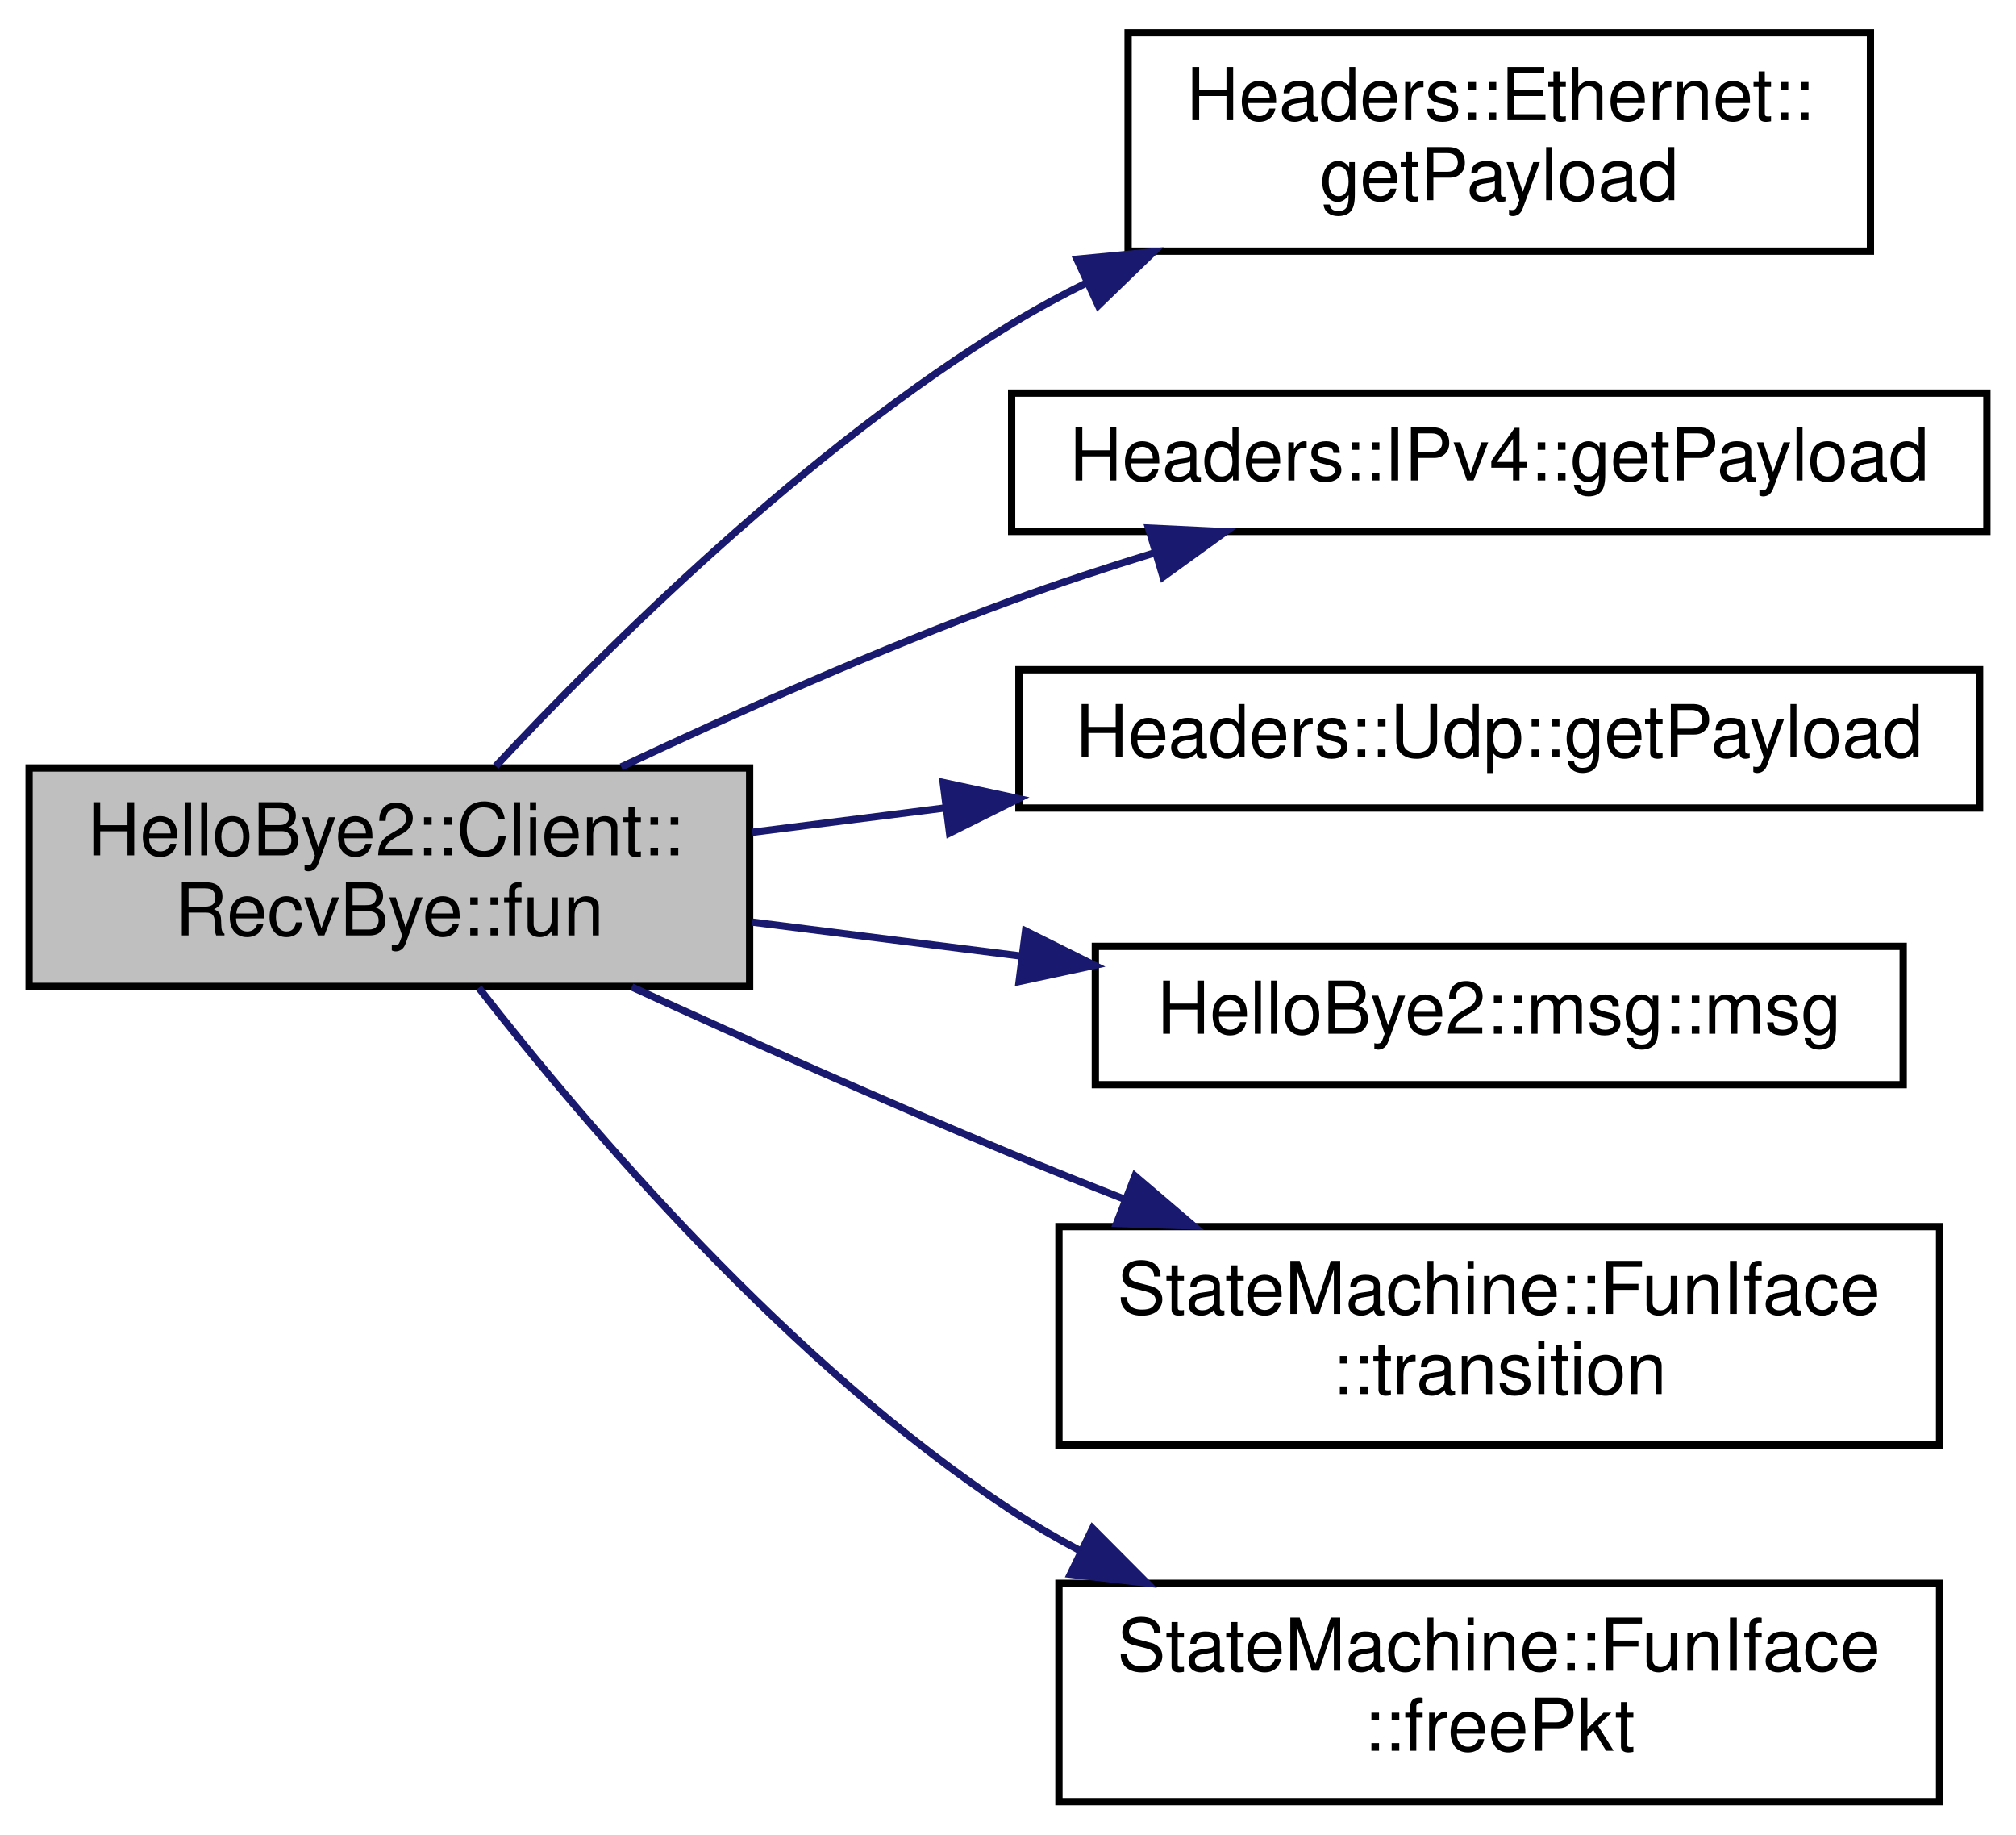
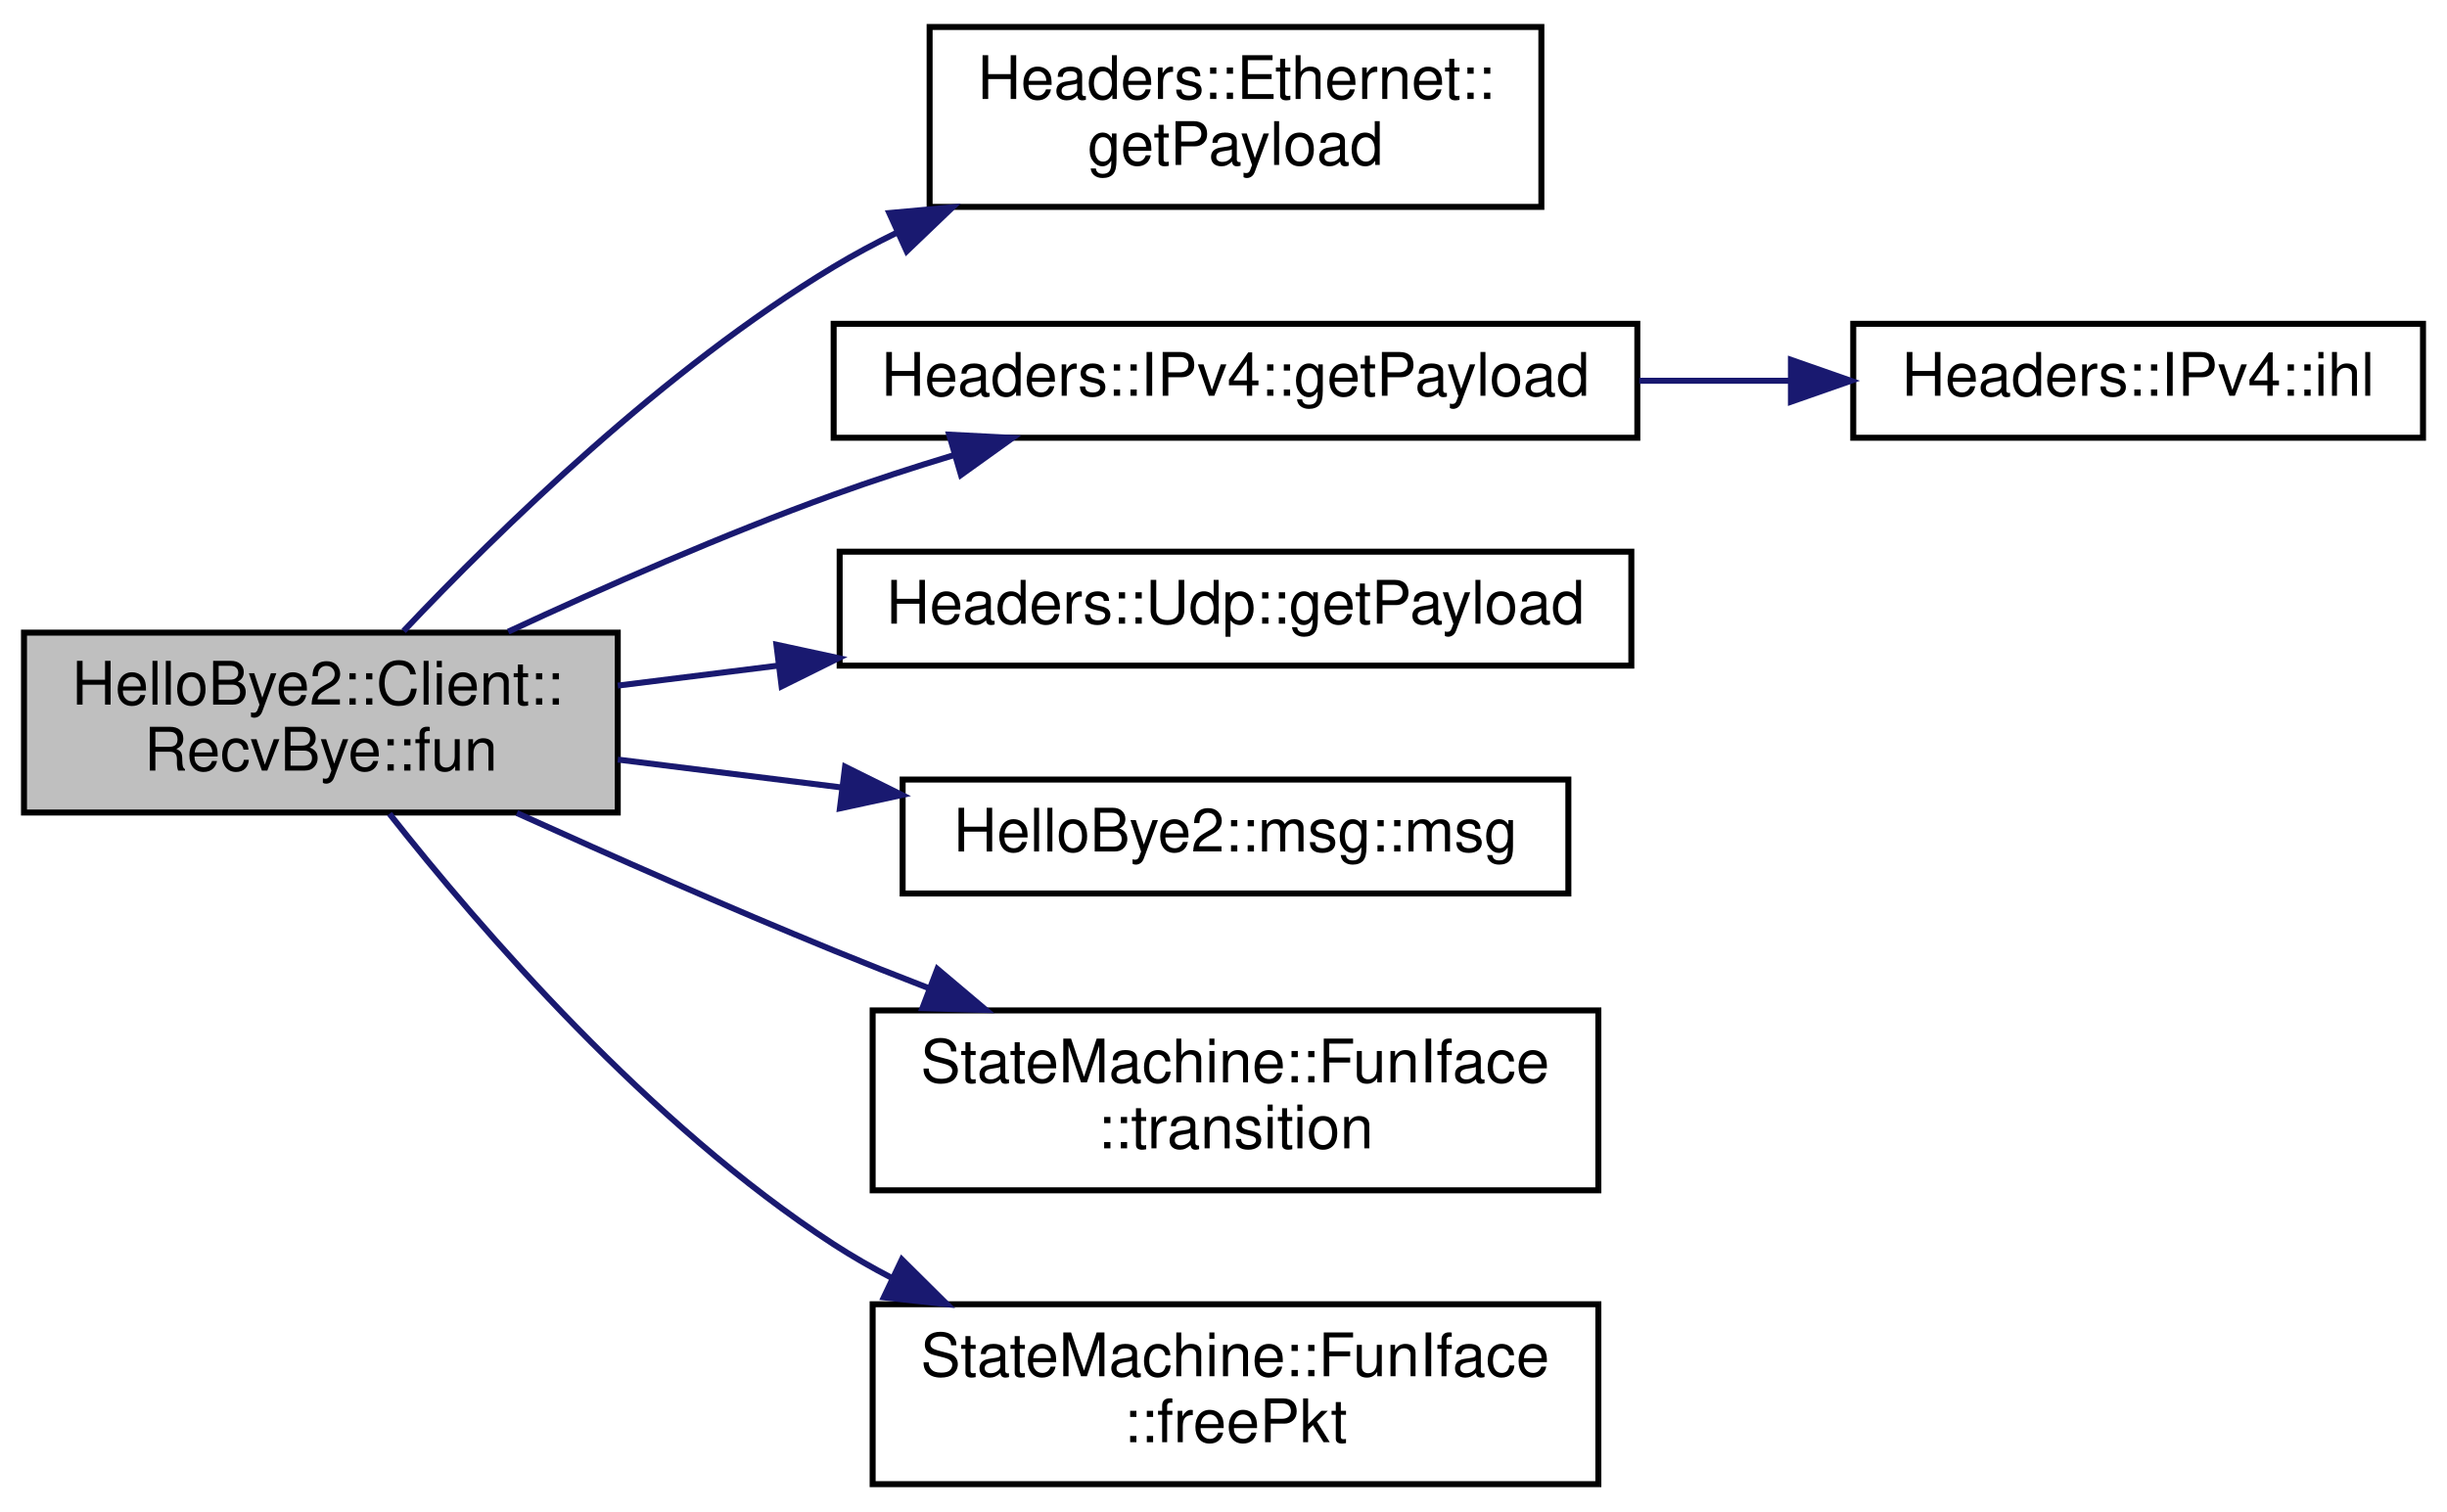
- <svg xmlns="http://www.w3.org/2000/svg" xmlns:xlink="http://www.w3.org/1999/xlink" width="277pt" height="252pt" viewBox="0.00 0.00 277.00 252.00">
+ <svg xmlns="http://www.w3.org/2000/svg" xmlns:xlink="http://www.w3.org/1999/xlink" width="408pt" height="252pt" viewBox="0.00 0.00 408.00 252.00">
  <g id="graph0" class="graph" transform="scale(1 1) rotate(0) translate(4 248)">
    <g id="node1" class="node">
-       <polygon fill="#bfbfbf" stroke="black" points="0,-112.5 0,-142.5 99,-142.5 99,-112.5 0,-112.5" />
-       <text text-anchor="start" x="8" y="-130.5" font-family="Helvetica,sans-Serif" font-size="10.00">HelloBye2::Client::</text>
-       <text text-anchor="middle" x="49.5" y="-119.5" font-family="Helvetica,sans-Serif" font-size="10.00">RecvBye::fun</text>
+       <polygon fill="#bfbfbf" stroke="#000000" points="0,-112.5 0,-142.5 99,-142.5 99,-112.5 0,-112.5" />
+       <text text-anchor="start" x="8" y="-130.5" font-family="Helvetica,sans-Serif" font-size="10.00" fill="#000000">HelloBye2::Client::</text>
+       <text text-anchor="middle" x="49.5" y="-119.5" font-family="Helvetica,sans-Serif" font-size="10.00" fill="#000000">RecvBye::fun</text>
    </g>
    <g id="node2" class="node">
      <g id="a_node2">
        <a xlink:href="structHeaders_1_1Ethernet.html#ad59e9fe1ec95b8e2ed11f97b44a20650" target="_top" xlink:title="Get the SDU. ">
-           <polygon fill="none" stroke="black" points="151,-213.5 151,-243.5 253,-243.5 253,-213.5 151,-213.5" />
-           <text text-anchor="start" x="159" y="-231.5" font-family="Helvetica,sans-Serif" font-size="10.00">Headers::Ethernet::</text>
-           <text text-anchor="middle" x="202" y="-220.5" font-family="Helvetica,sans-Serif" font-size="10.00">getPayload</text>
+           <polygon fill="none" stroke="#000000" points="151,-213.5 151,-243.5 253,-243.5 253,-213.5 151,-213.5" />
+           <text text-anchor="start" x="159" y="-231.5" font-family="Helvetica,sans-Serif" font-size="10.00" fill="#000000">Headers::Ethernet::</text>
+           <text text-anchor="middle" x="202" y="-220.5" font-family="Helvetica,sans-Serif" font-size="10.00" fill="#000000">getPayload</text>
        </a>
      </g>
    </g>
    <g id="edge1" class="edge">
-       <path fill="none" stroke="midnightblue" d="M64.118,-142.756C79.804,-159.56 107.031,-186.456 135,-203.5 138.319,-205.522 141.828,-207.427 145.431,-209.213" />
-       <polygon fill="midnightblue" stroke="midnightblue" points="143.973,-212.395 154.519,-213.405 146.904,-206.039 143.973,-212.395" />
+       <path fill="none" stroke="#191970" d="M63.299,-142.771C79.19,-159.589 106.755,-186.497 135,-203.5 138.374,-205.531 141.94,-207.443 145.6,-209.233" />
+       <polygon fill="#191970" stroke="#191970" points="144.279,-212.477 154.831,-213.433 147.178,-206.106 144.279,-212.477" />
    </g>
    <g id="node3" class="node">
      <g id="a_node3">
        <a xlink:href="structHeaders_1_1IPv4.html#acc4a8033c5da9c2ce147ee10e15d2a49" target="_top" xlink:title="Get the SDU. ">
-           <polygon fill="none" stroke="black" points="135,-175 135,-194 269,-194 269,-175 135,-175" />
-           <text text-anchor="middle" x="202" y="-182" font-family="Helvetica,sans-Serif" font-size="10.00">Headers::IPv4::getPayload</text>
+           <polygon fill="none" stroke="#000000" points="135,-175 135,-194 269,-194 269,-175 135,-175" />
+           <text text-anchor="middle" x="202" y="-182" font-family="Helvetica,sans-Serif" font-size="10.00" fill="#000000">Headers::IPv4::getPayload</text>
        </a>
      </g>
    </g>
    <g id="edge2" class="edge">
-       <path fill="none" stroke="midnightblue" d="M81.362,-142.653C97.178,-150.09 116.878,-158.855 135,-165.5 141.318,-167.817 148.058,-170.035 154.727,-172.087" />
-       <polygon fill="midnightblue" stroke="midnightblue" points="153.806,-175.464 164.389,-174.964 155.804,-168.755 153.806,-175.464" />
+       <path fill="none" stroke="#191970" d="M80.734,-142.662C96.739,-150.102 116.671,-158.866 135,-165.5 141.416,-167.822 148.26,-170.044 155.03,-172.097" />
+       <polygon fill="#191970" stroke="#191970" points="154.259,-175.518 164.84,-174.976 156.23,-168.801 154.259,-175.518" />
+     </g>
+     <g id="node5" class="node">
+       <g id="a_node5">
+         <a xlink:href="structHeaders_1_1Udp.html#a531f2e8247abf7807c50d806208b7cb1" target="_top" xlink:title="Get the SDU. ">
+           <polygon fill="none" stroke="#000000" points="136,-137 136,-156 268,-156 268,-137 136,-137" />
+           <text text-anchor="middle" x="202" y="-144" font-family="Helvetica,sans-Serif" font-size="10.00" fill="#000000">Headers::Udp::getPayload</text>
+         </a>
+       </g>
+     </g>
+     <g id="edge4" class="edge">
+       <path fill="none" stroke="#191970" d="M99.012,-133.669C107.543,-134.732 116.585,-135.858 125.629,-136.985" />
+       <polygon fill="#191970" stroke="#191970" points="125.458,-140.491 135.814,-138.254 126.323,-133.544 125.458,-140.491" />
+     </g>
+     <g id="node6" class="node">
+       <g id="a_node6">
+         <a xlink:href="structHelloBye2_1_1msg.html#a4176b99eaac8fa68d5e44531ad8eaba0" target="_top" xlink:title="HelloBye2::msg::msg">
+           <polygon fill="none" stroke="#000000" points="146.5,-99 146.5,-118 257.5,-118 257.5,-99 146.5,-99" />
+           <text text-anchor="middle" x="202" y="-106" font-family="Helvetica,sans-Serif" font-size="10.00" fill="#000000">HelloBye2::msg::msg</text>
+         </a>
+       </g>
+     </g>
+     <g id="edge5" class="edge">
+       <path fill="none" stroke="#191970" d="M99.012,-121.331C110.953,-119.844 123.896,-118.231 136.444,-116.668" />
+       <polygon fill="#191970" stroke="#191970" points="136.906,-120.137 146.396,-115.428 136.04,-113.191 136.906,-120.137" />
+     </g>
+     <g id="node7" class="node">
+       <g id="a_node7">
+         <a xlink:href="classStateMachine_1_1FunIface.html#af87038e844cd7e3e778252ef1c15ed28" target="_top" xlink:title="Transition to another state. ">
+           <polygon fill="none" stroke="#000000" points="141.5,-49.5 141.5,-79.5 262.5,-79.5 262.5,-49.5 141.5,-49.5" />
+           <text text-anchor="start" x="149.5" y="-67.5" font-family="Helvetica,sans-Serif" font-size="10.00" fill="#000000">StateMachine::FunIface</text>
+           <text text-anchor="middle" x="202" y="-56.5" font-family="Helvetica,sans-Serif" font-size="10.00" fill="#000000">::transition</text>
+         </a>
+       </g>
+     </g>
+     <g id="edge6" class="edge">
+       <path fill="none" stroke="#191970" d="M82.186,-112.411C98.034,-105.24 117.405,-96.685 135,-89.5 140.1,-87.417 145.446,-85.305 150.798,-83.237" />
+       <polygon fill="#191970" stroke="#191970" points="152.293,-86.413 160.387,-79.577 149.797,-79.873 152.293,-86.413" />
+     </g>
+     <g id="node8" class="node">
+       <g id="a_node8">
+         <a xlink:href="classStateMachine_1_1FunIface.html#a1985ec03a8173ed85b6ad89a449c5f16" target="_top" xlink:title="Free the packet after the batch is processed, do not send it. ">
+           <polygon fill="none" stroke="#000000" points="141.5,-.5 141.5,-30.5 262.5,-30.5 262.5,-.5 141.5,-.5" />
+           <text text-anchor="start" x="149.5" y="-18.5" font-family="Helvetica,sans-Serif" font-size="10.00" fill="#000000">StateMachine::FunIface</text>
+           <text text-anchor="middle" x="202" y="-7.5" font-family="Helvetica,sans-Serif" font-size="10.00" fill="#000000">::freePkt</text>
+         </a>
+       </g>
+     </g>
+     <g id="edge7" class="edge">
+       <path fill="none" stroke="#191970" d="M60.943,-112.284C76.025,-93.163 104.267,-60.443 135,-40.5 138.098,-38.489 141.381,-36.608 144.764,-34.854" />
+       <polygon fill="#191970" stroke="#191970" points="146.372,-37.965 153.895,-30.505 143.361,-31.646 146.372,-37.965" />
    </g>
    <g id="node4" class="node">
      <g id="a_node4">
-         <a xlink:href="structHeaders_1_1Udp.html#a531f2e8247abf7807c50d806208b7cb1" target="_top" xlink:title="Get the SDU. ">
-           <polygon fill="none" stroke="black" points="136,-137 136,-156 268,-156 268,-137 136,-137" />
-           <text text-anchor="middle" x="202" y="-144" font-family="Helvetica,sans-Serif" font-size="10.00">Headers::Udp::getPayload</text>
+         <a xlink:href="structHeaders_1_1IPv4.html#ac6c5485ffca9cffaded18d2ad8d5985a" target="_top" xlink:title="Headers::IPv4::ihl">
+           <polygon fill="none" stroke="#000000" points="305,-175 305,-194 400,-194 400,-175 305,-175" />
+           <text text-anchor="middle" x="352.5" y="-182" font-family="Helvetica,sans-Serif" font-size="10.00" fill="#000000">Headers::IPv4::ihl</text>
        </a>
      </g>
    </g>
    <g id="edge3" class="edge">
-       <path fill="none" stroke="midnightblue" d="M99.363,-133.669C107.844,-134.739 116.837,-135.875 125.829,-137.01" />
-       <polygon fill="midnightblue" stroke="midnightblue" points="125.593,-140.508 135.953,-138.288 126.47,-133.563 125.593,-140.508" />
-     </g>
-     <g id="node5" class="node">
-       <g id="a_node5">
-         <a xlink:href="structHelloBye2_1_1msg.html#a4176b99eaac8fa68d5e44531ad8eaba0" target="_top" xlink:title="HelloBye2::msg::msg">
-           <polygon fill="none" stroke="black" points="146.5,-99 146.5,-118 257.5,-118 257.5,-99 146.5,-99" />
-           <text text-anchor="middle" x="202" y="-106" font-family="Helvetica,sans-Serif" font-size="10.00">HelloBye2::msg::msg</text>
-         </a>
-       </g>
-     </g>
-     <g id="edge4" class="edge">
-       <path fill="none" stroke="midnightblue" d="M99.363,-121.331C111.098,-119.85 123.812,-118.245 136.147,-116.687" />
-       <polygon fill="midnightblue" stroke="midnightblue" points="136.906,-120.119 146.389,-115.394 136.03,-113.175 136.906,-120.119" />
-     </g>
-     <g id="node6" class="node">
-       <g id="a_node6">
-         <a xlink:href="classStateMachine_1_1FunIface.html#af87038e844cd7e3e778252ef1c15ed28" target="_top" xlink:title="Transition to another state. ">
-           <polygon fill="none" stroke="black" points="141.5,-49.5 141.5,-79.5 262.5,-79.5 262.5,-49.5 141.5,-49.5" />
-           <text text-anchor="start" x="149.5" y="-67.5" font-family="Helvetica,sans-Serif" font-size="10.00">StateMachine::FunIface</text>
-           <text text-anchor="middle" x="202" y="-56.5" font-family="Helvetica,sans-Serif" font-size="10.00">::transition</text>
-         </a>
-       </g>
-     </g>
-     <g id="edge5" class="edge">
-       <path fill="none" stroke="midnightblue" d="M82.803,-112.421C98.466,-105.252 117.61,-96.696 135,-89.5 140.024,-87.421 145.289,-85.312 150.562,-83.245" />
-       <polygon fill="midnightblue" stroke="midnightblue" points="151.947,-86.462 160.008,-79.586 149.419,-79.934 151.947,-86.462" />
-     </g>
-     <g id="node7" class="node">
-       <g id="a_node7">
-         <a xlink:href="classStateMachine_1_1FunIface.html#a1985ec03a8173ed85b6ad89a449c5f16" target="_top" xlink:title="Free the packet after the batch is processed, do not send it. ">
-           <polygon fill="none" stroke="black" points="141.5,-0.5 141.5,-30.5 262.5,-30.5 262.5,-0.5 141.5,-0.5" />
-           <text text-anchor="start" x="149.5" y="-18.5" font-family="Helvetica,sans-Serif" font-size="10.00">StateMachine::FunIface</text>
-           <text text-anchor="middle" x="202" y="-7.5" font-family="Helvetica,sans-Serif" font-size="10.00">::freePkt</text>
-         </a>
-       </g>
-     </g>
-     <g id="edge6" class="edge">
-       <path fill="none" stroke="midnightblue" d="M61.785,-112.3C76.666,-93.196 104.551,-60.494 135,-40.5 137.957,-38.558 141.087,-36.736 144.313,-35.032" />
-       <polygon fill="midnightblue" stroke="midnightblue" points="146.119,-38.046 153.595,-30.538 143.069,-31.745 146.119,-38.046" />
+       <path fill="none" stroke="#191970" d="M269.327,-184.5C277.691,-184.5 286.188,-184.5 294.397,-184.5" />
+       <polygon fill="#191970" stroke="#191970" points="294.609,-188 304.609,-184.5 294.609,-181 294.609,-188" />
    </g>
  </g>
</svg>
